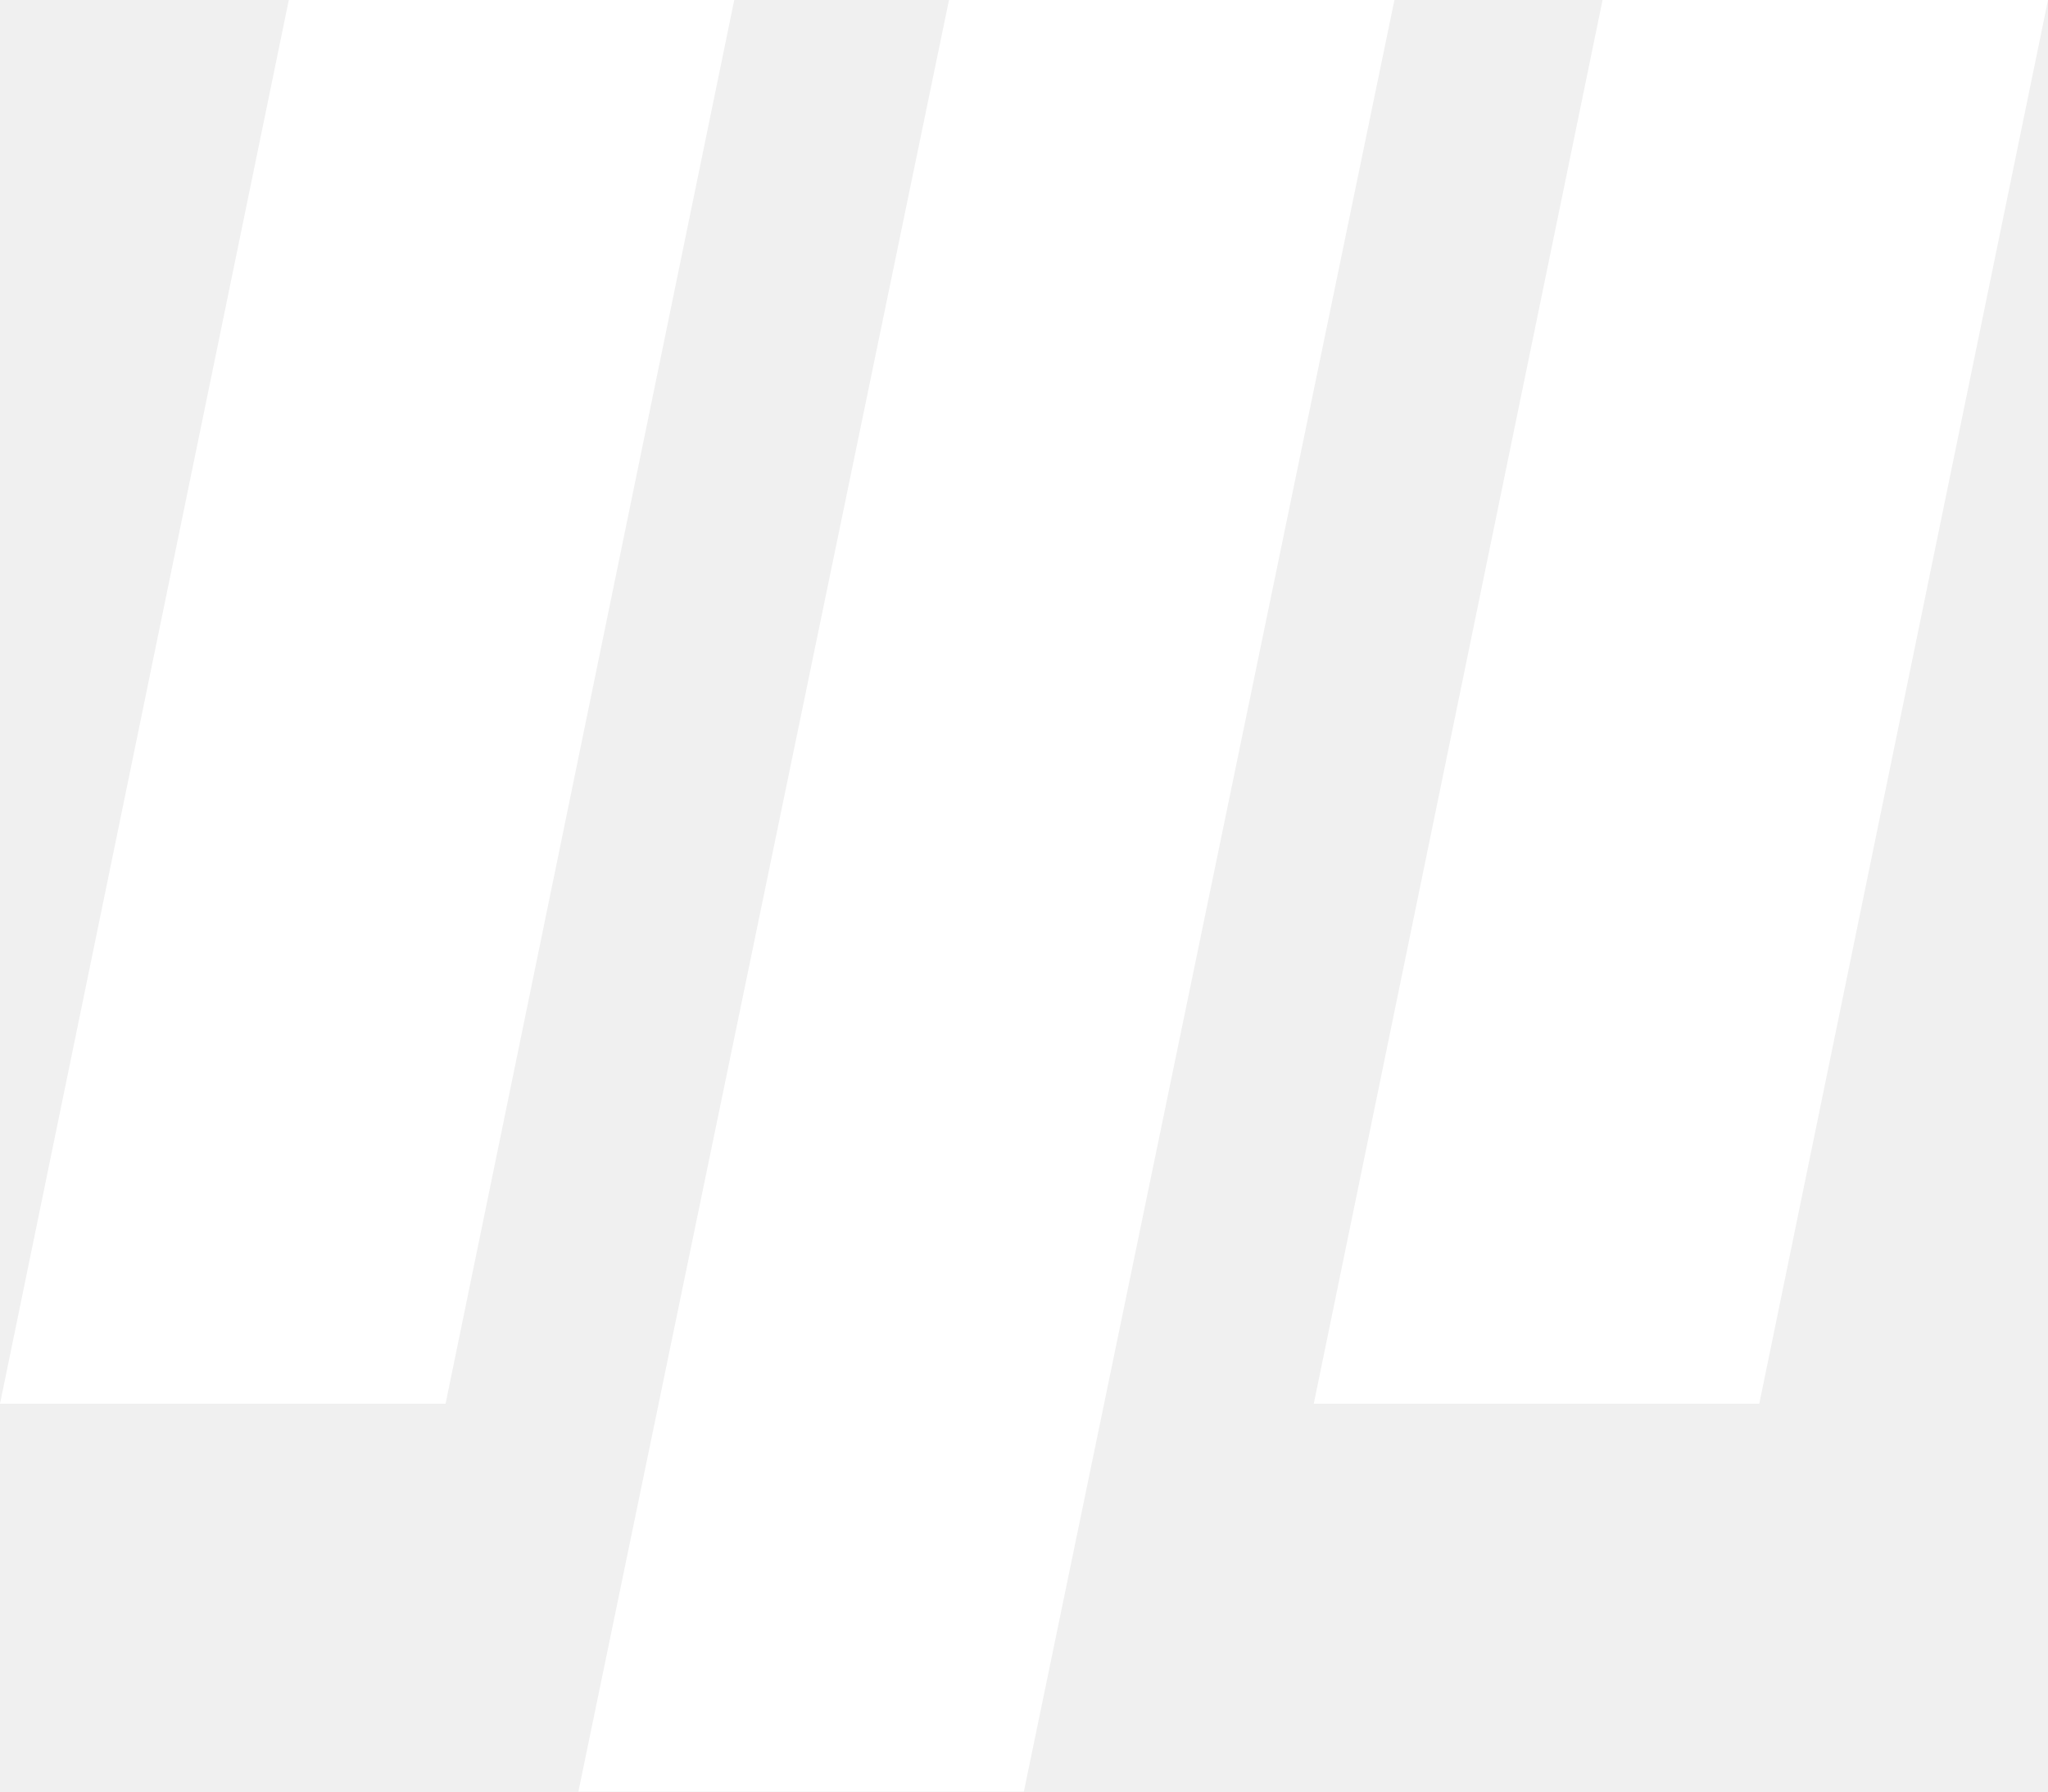
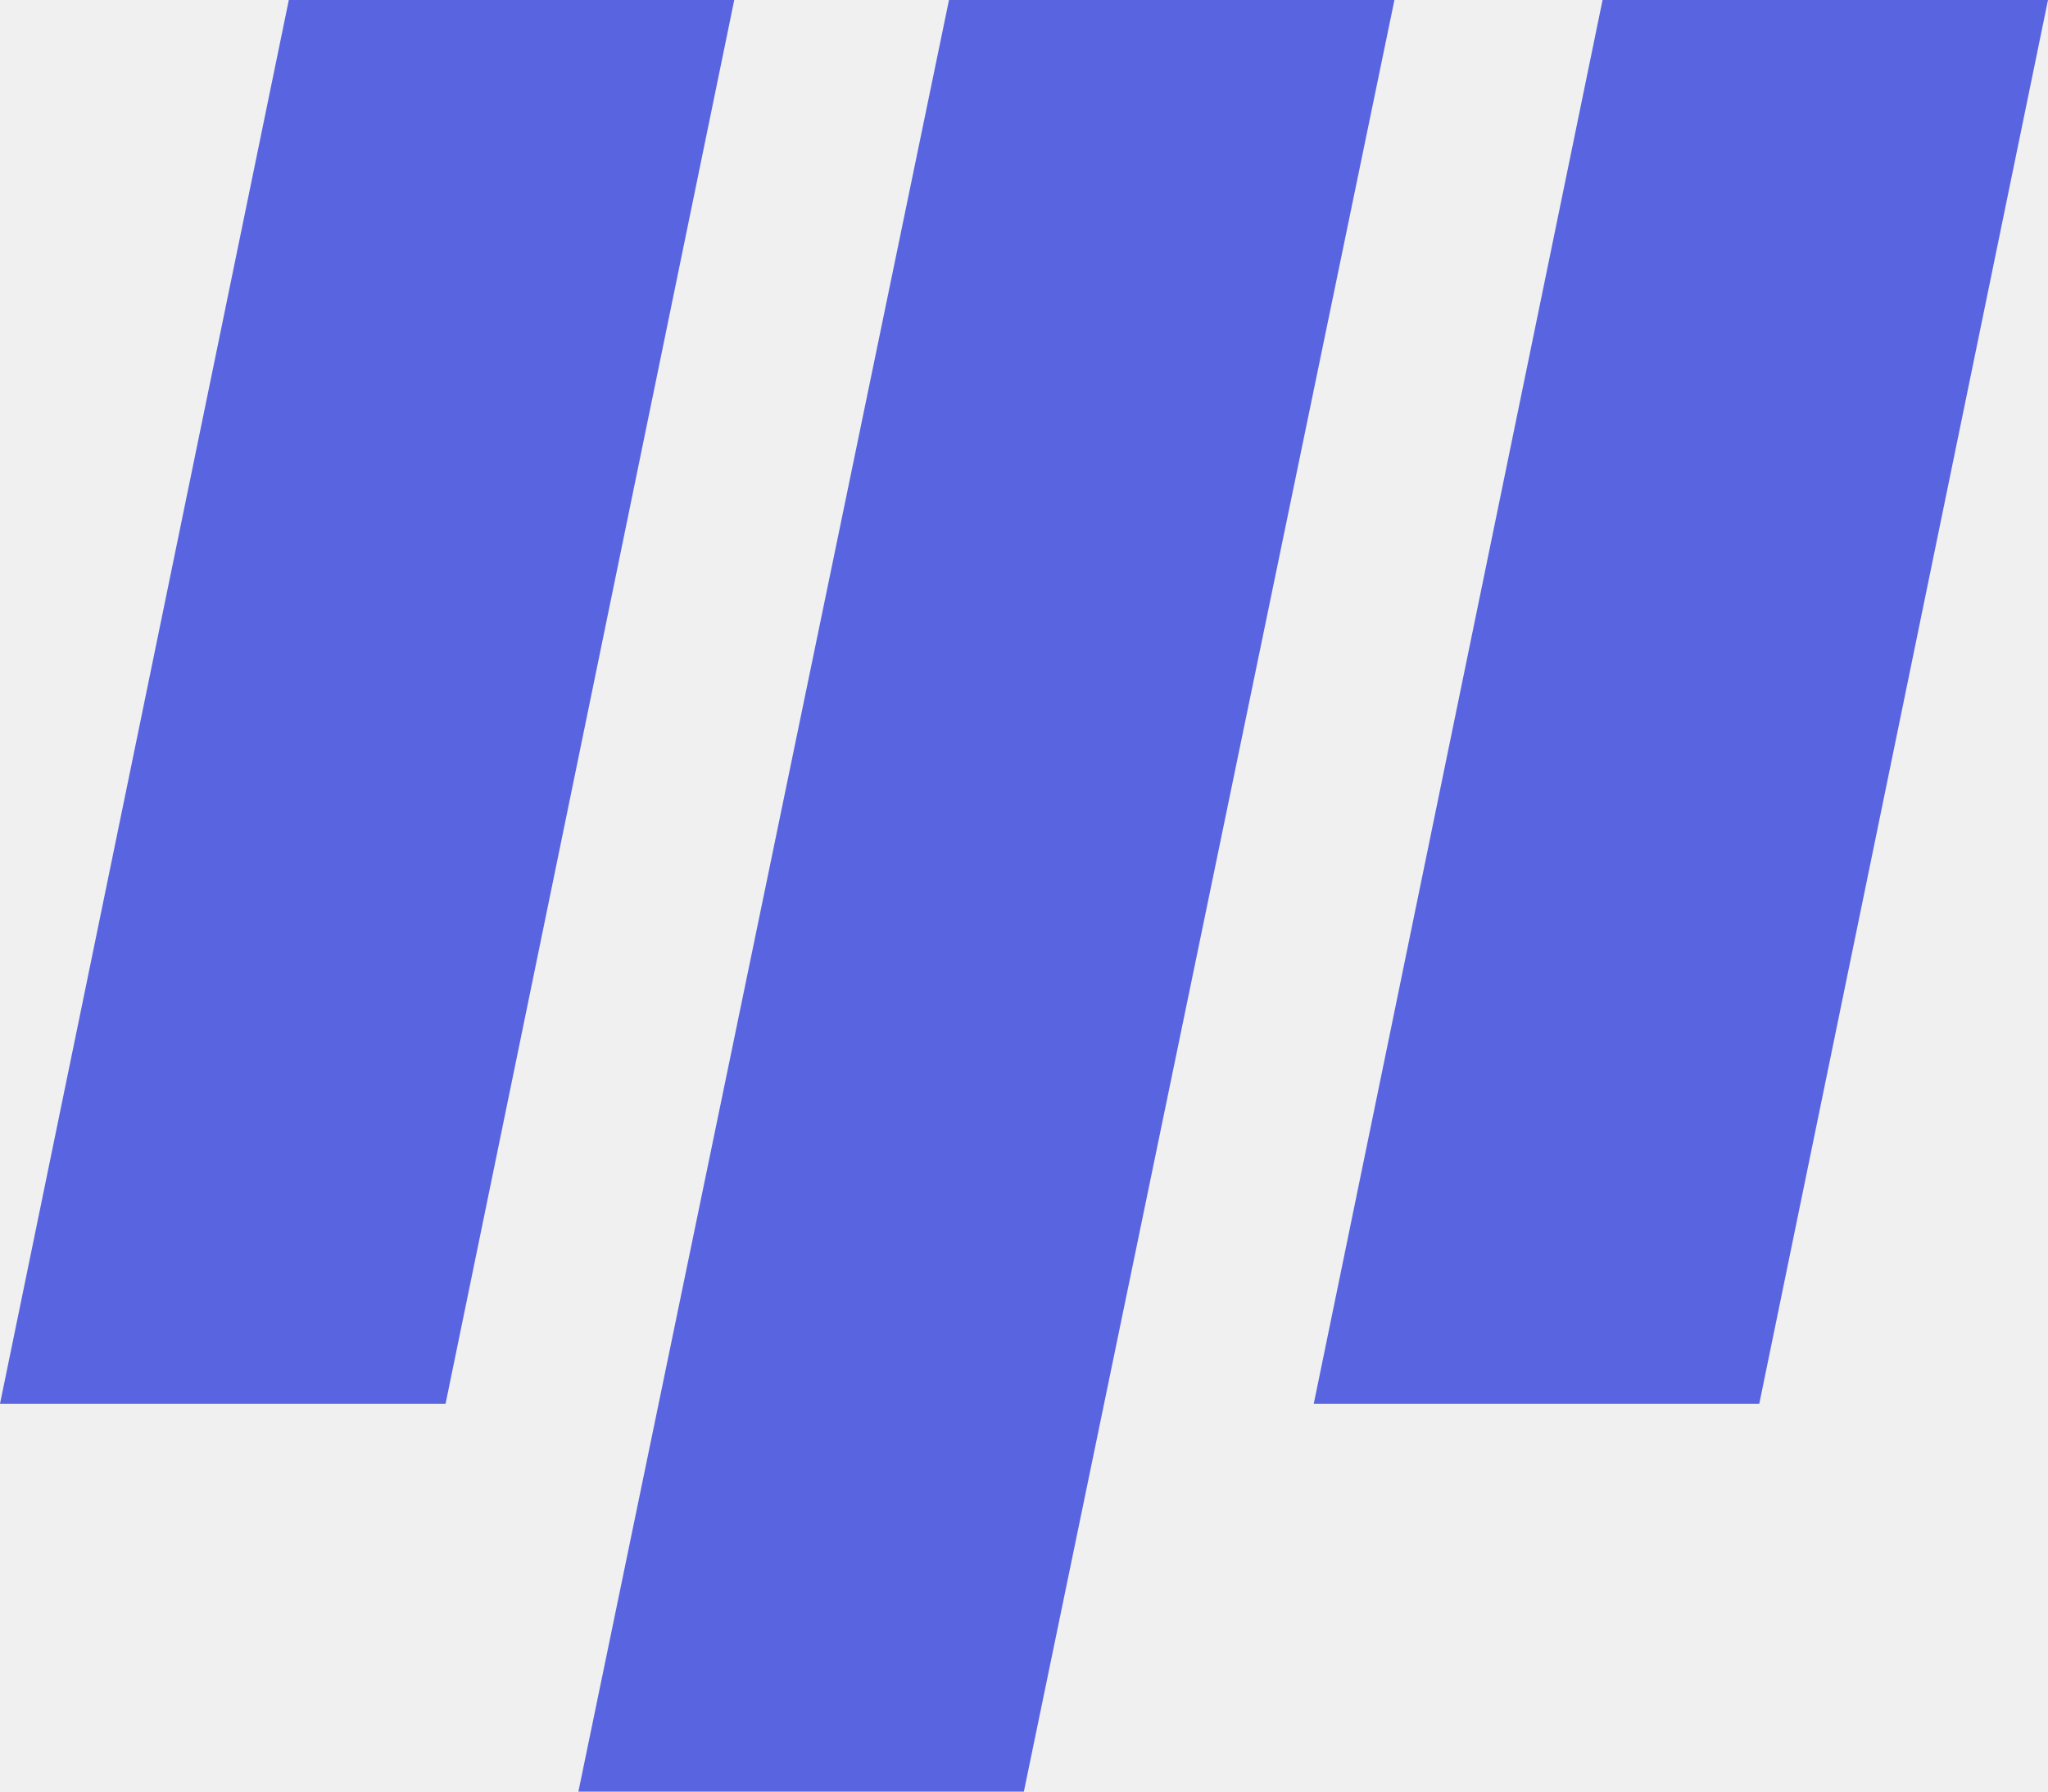
<svg xmlns="http://www.w3.org/2000/svg" width="48" height="42" viewBox="0 0 48 42" fill="none">
-   <path d="M22.242 0H32.682L23.997 42H13.556L22.242 0Z" fill="white" />
-   <path d="M37.56 0H48L41.233 32.908H30.791L37.56 0Z" fill="white" />
-   <path d="M6.769 0H17.209L10.443 32.908H0L6.769 0Z" fill="white" />
+   <path d="M22.242 0H32.682L23.997 42H13.556L22.242 0Z" fill="#5965e0" />
+   <path d="M37.56 0H48L41.233 32.908H30.791L37.56 0Z" fill="#5965e0" />
+   <path d="M6.769 0H17.209L10.443 32.908H0L6.769 0Z" fill="#5965e0" />
</svg>
